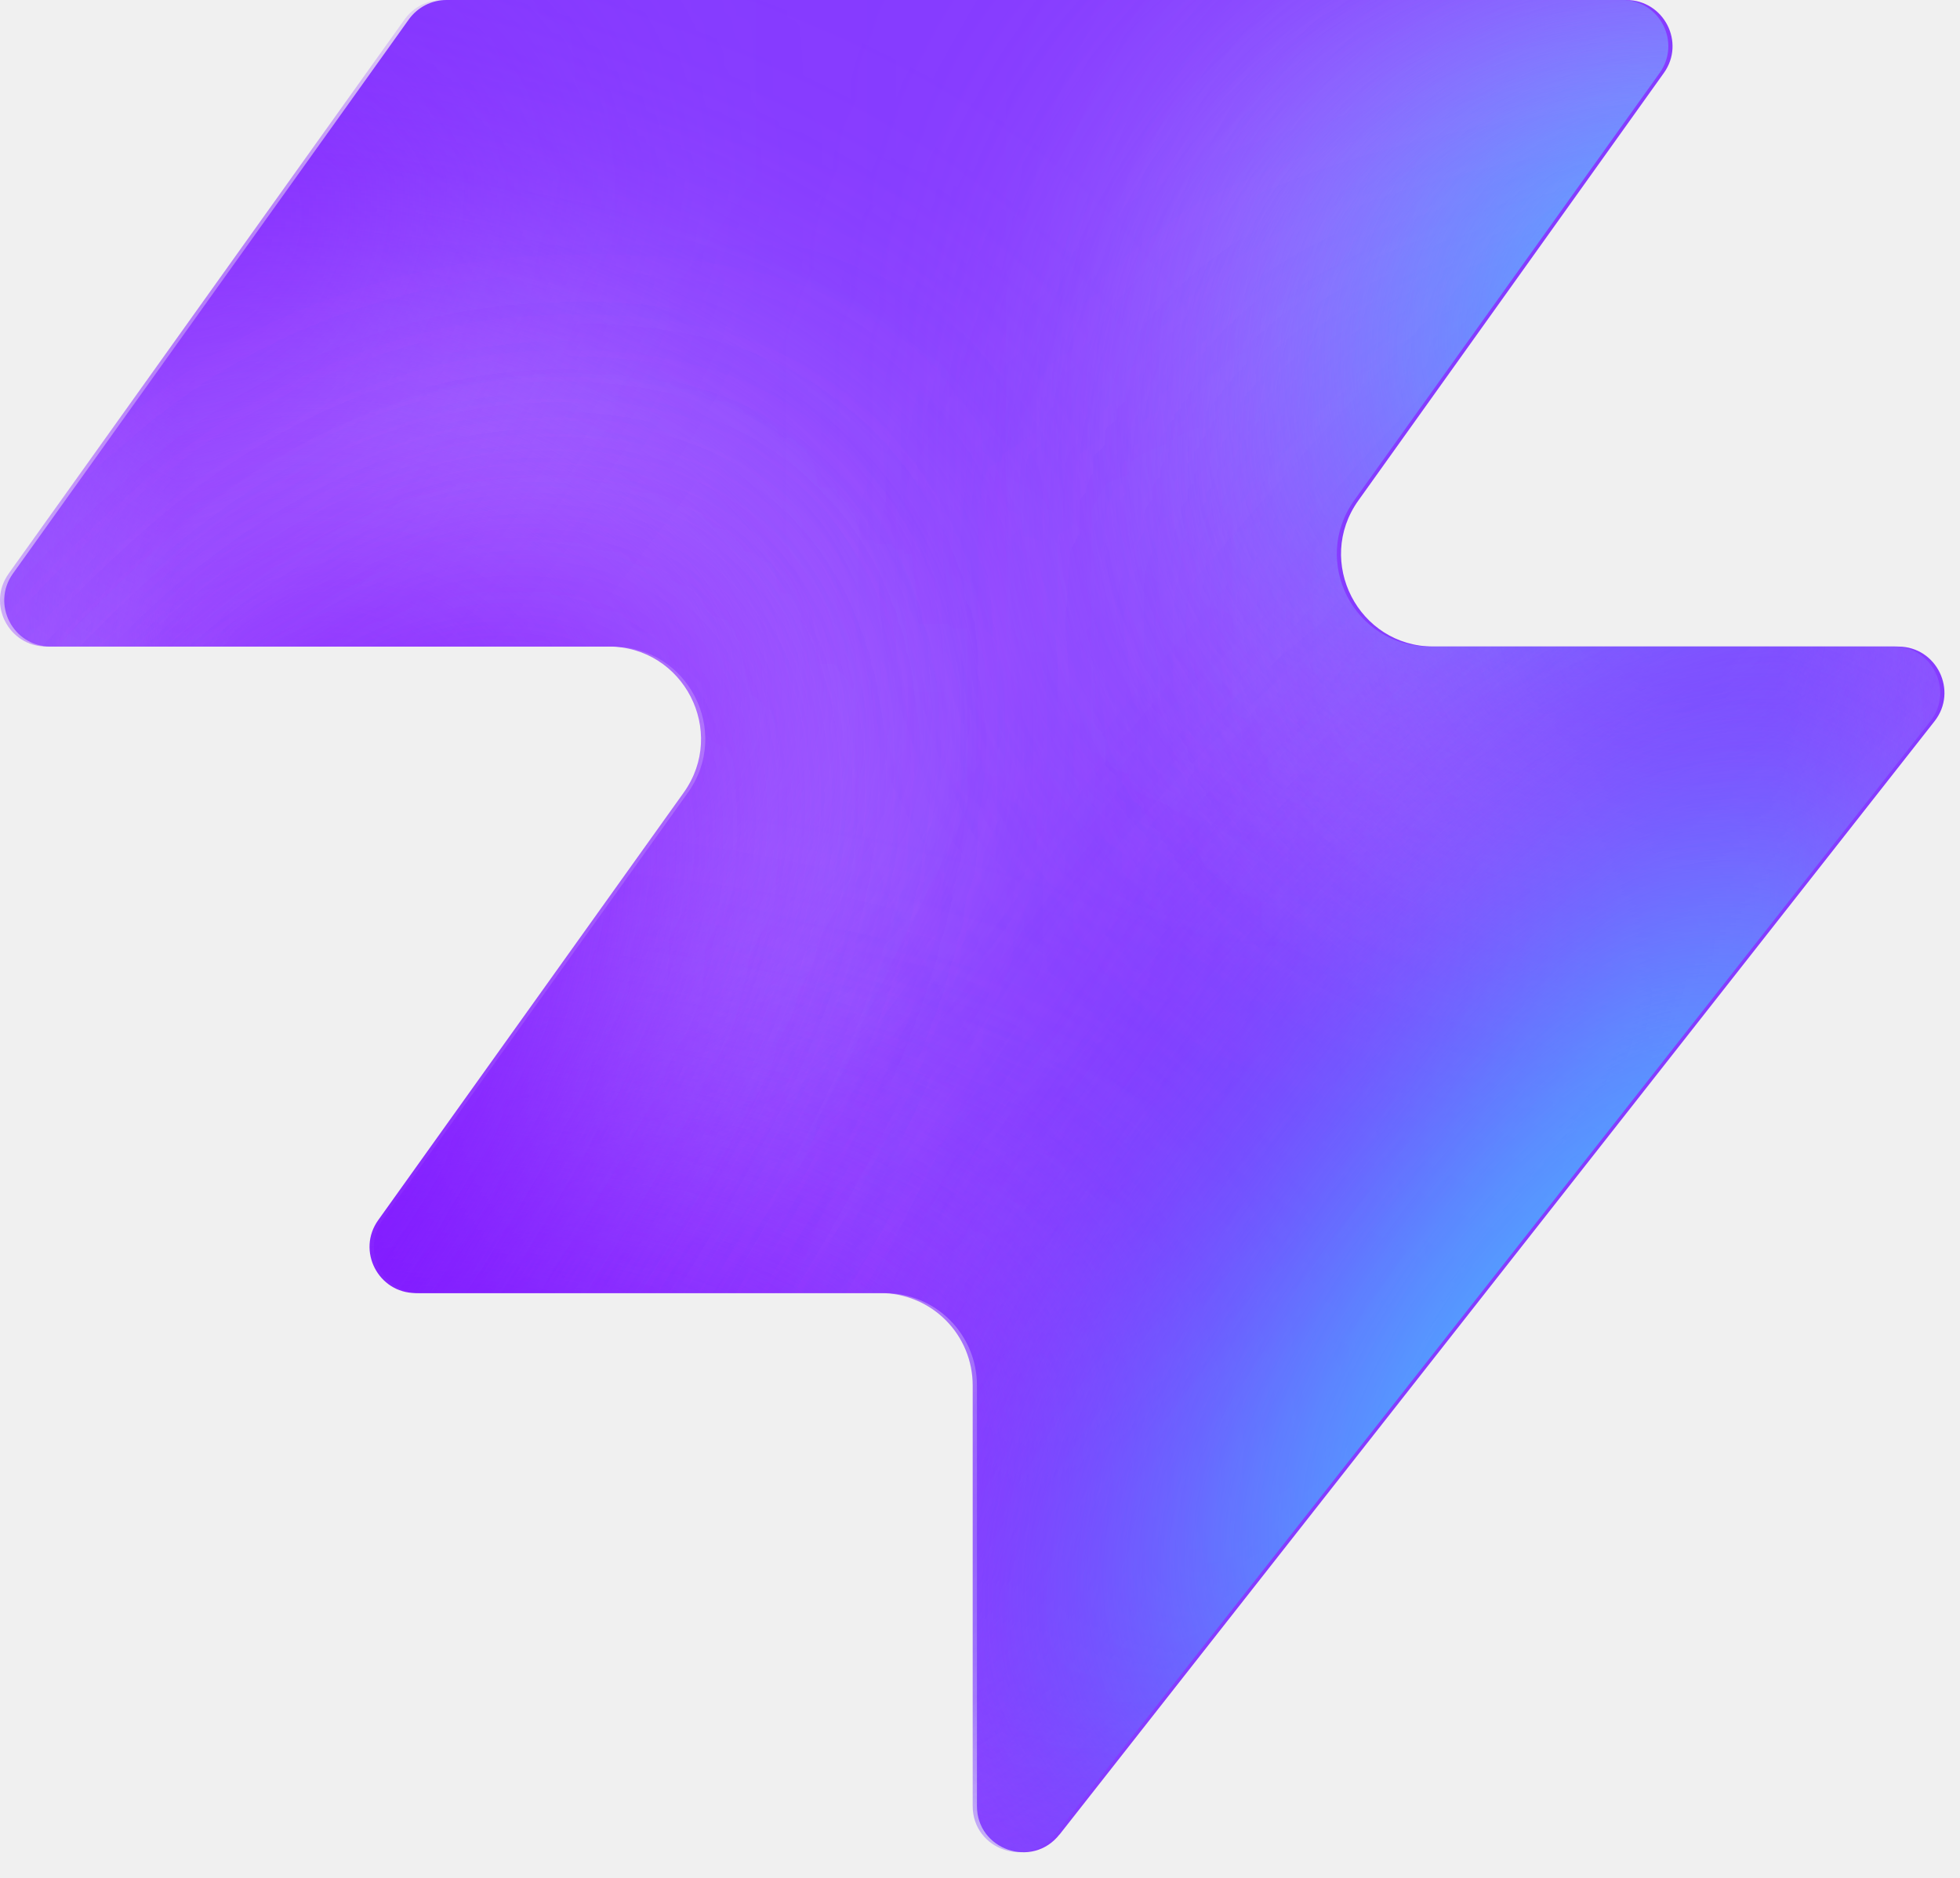
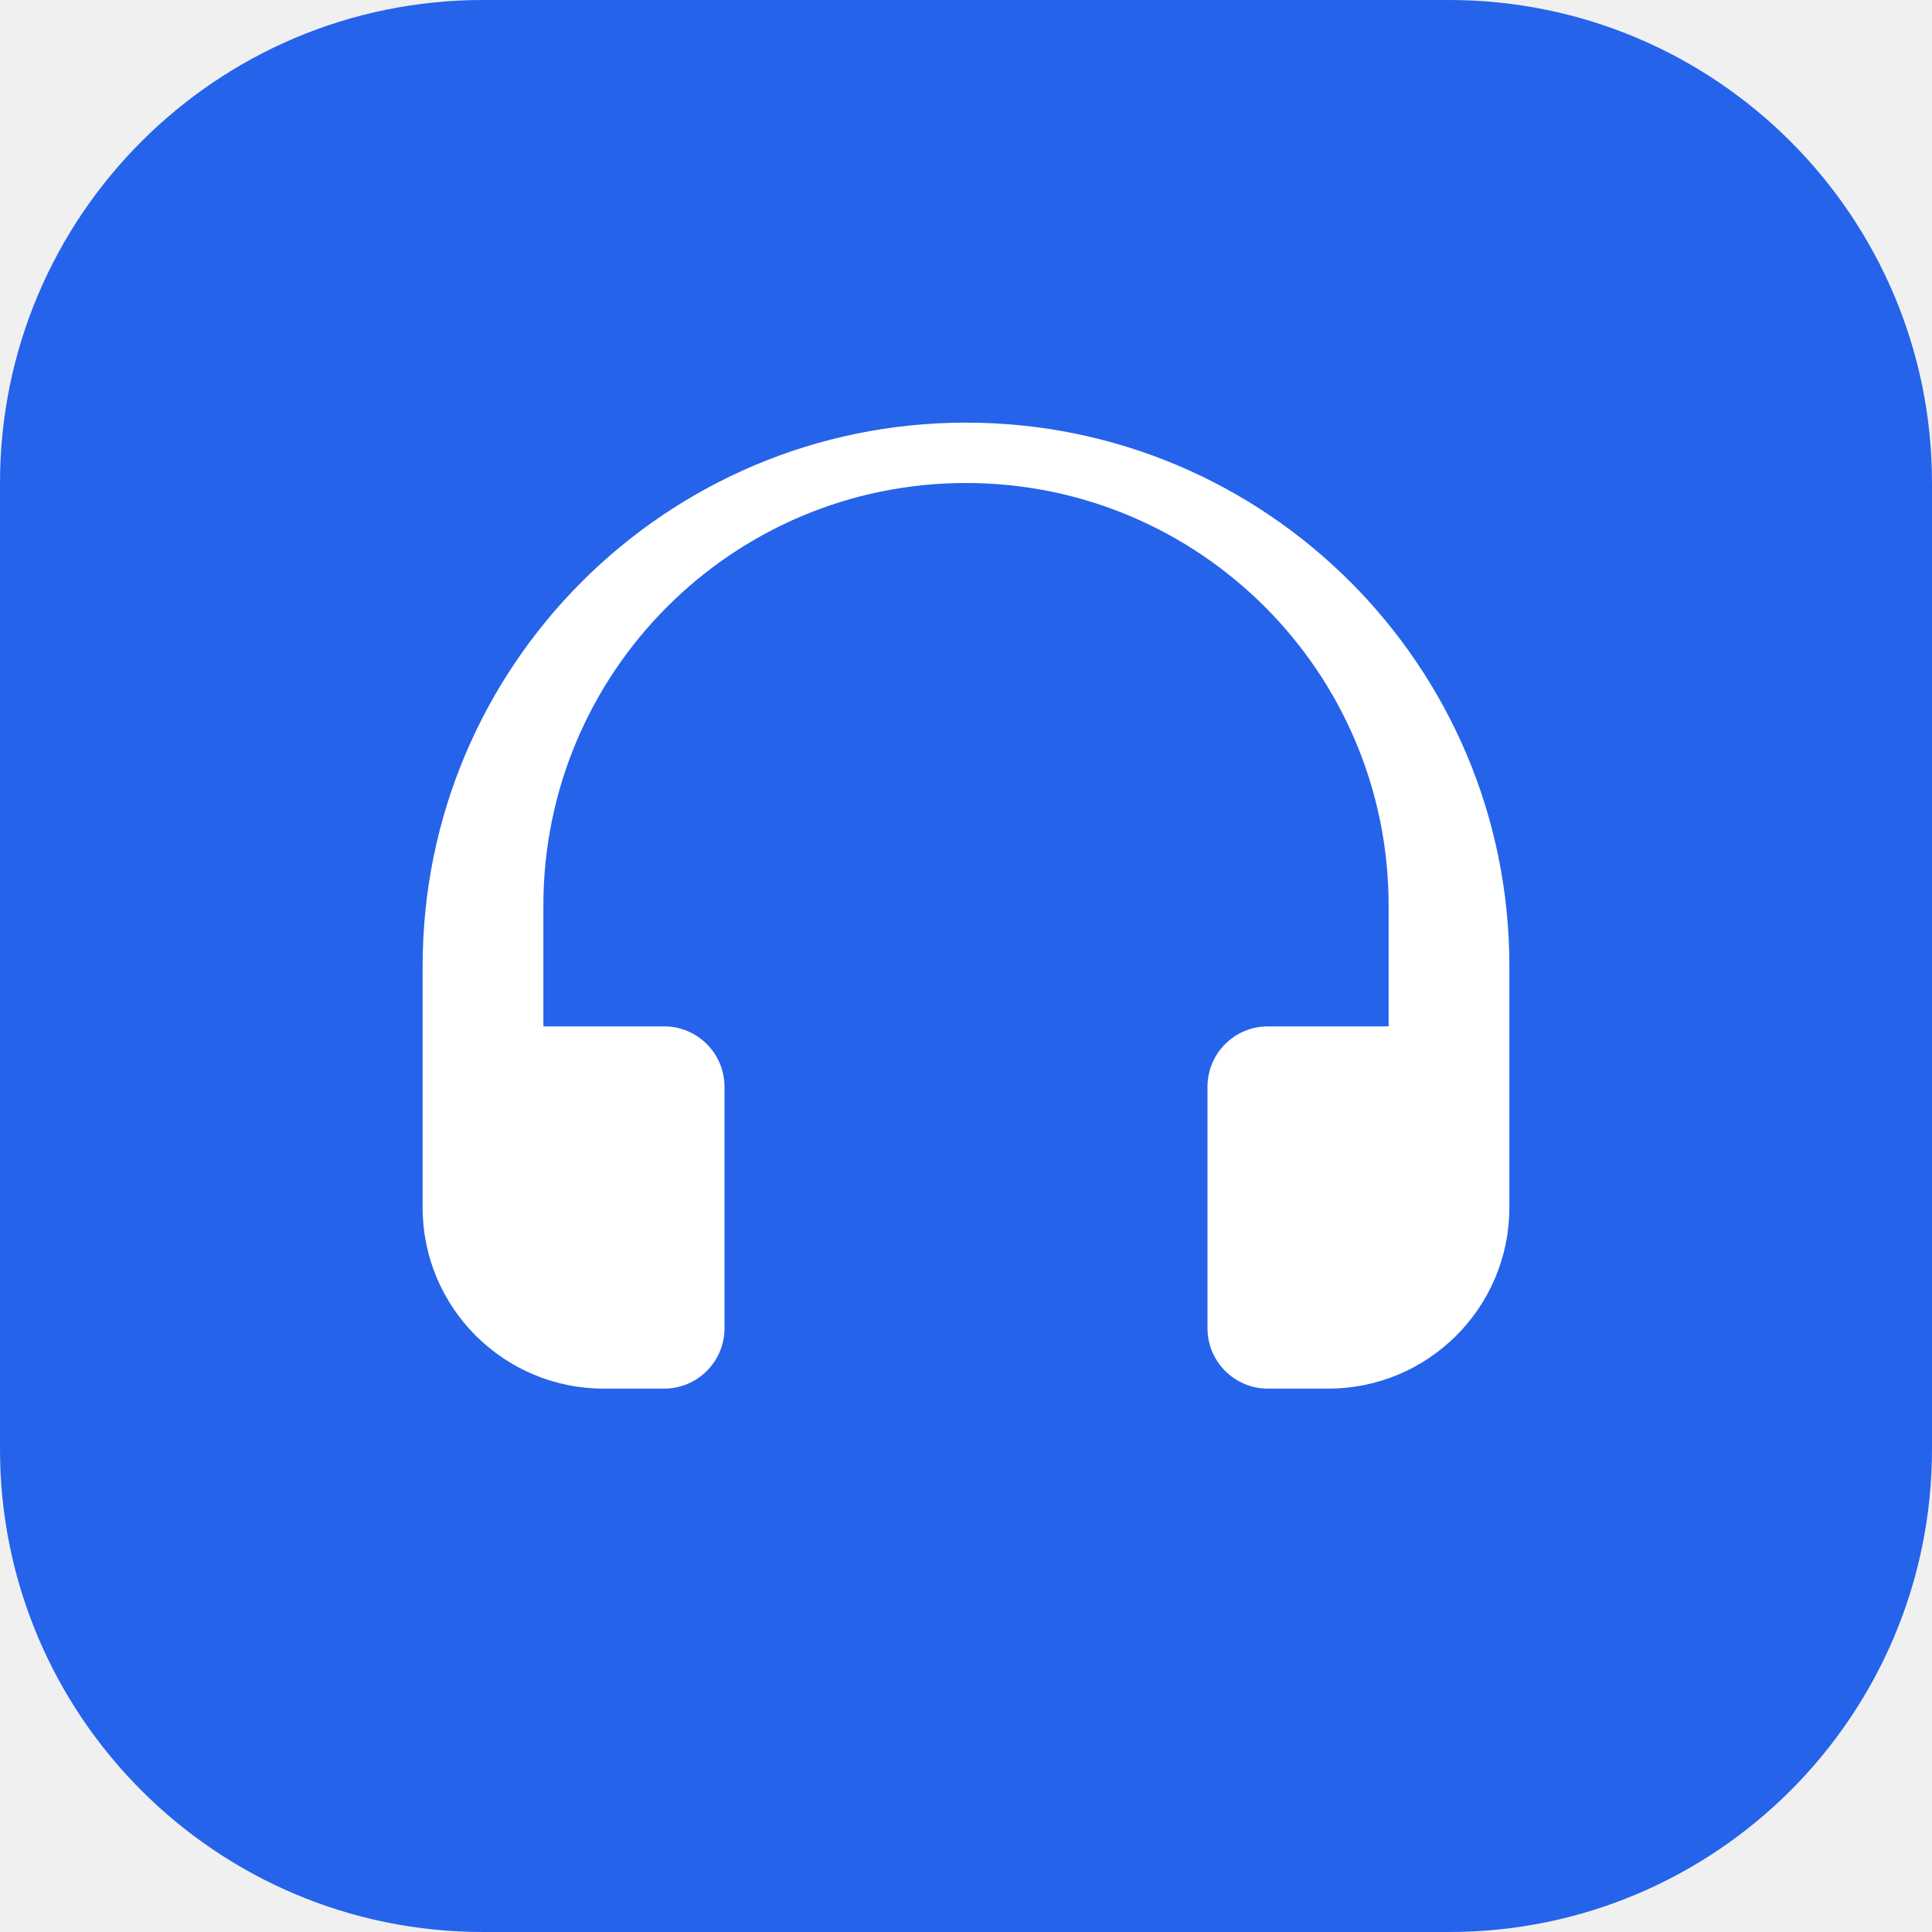
- <svg xmlns="http://www.w3.org/2000/svg" width="48" height="46" fill="none" viewBox="0 0 48 46">
-   <path fill="#863bff" d="M25.946 44.938c-.664.845-2.021.375-2.021-.698V33.937a2.26 2.26 0 0 0-2.262-2.262H10.287c-.92 0-1.456-1.04-.92-1.788l7.48-10.471c1.07-1.497 0-3.578-1.842-3.578H1.237c-.92 0-1.456-1.04-.92-1.788L10.013.474c.214-.297.556-.474.92-.474h28.894c.92 0 1.456 1.04.92 1.788l-7.48 10.471c-1.07 1.498 0 3.579 1.842 3.579h11.377c.943 0 1.473 1.088.89 1.83L25.947 44.94z" style="fill:#863bff;fill:color(display-p3 .525 .23 1);fill-opacity:1" />
-   <mask id="a" width="48" height="46" x="0" y="0" maskUnits="userSpaceOnUse" style="mask-type:alpha">
-     <path fill="#000" d="M25.842 44.938c-.664.844-2.021.375-2.021-.698V33.937a2.26 2.26 0 0 0-2.262-2.262H10.183c-.92 0-1.456-1.04-.92-1.788l7.48-10.471c1.07-1.498 0-3.579-1.842-3.579H1.133c-.92 0-1.456-1.04-.92-1.787L9.91.473c.214-.297.556-.474.92-.474h28.894c.92 0 1.456 1.04.92 1.788l-7.48 10.471c-1.07 1.498 0 3.578 1.842 3.578h11.377c.943 0 1.473 1.088.89 1.832L25.843 44.94z" style="fill:#000;fill-opacity:1" />
-   </mask>
-   <g mask="url(#a)">
-     <g filter="url(#b)">
-       <ellipse cx="5.508" cy="14.704" fill="#ede6ff" rx="5.508" ry="14.704" style="fill:#ede6ff;fill:color(display-p3 .927 .903 1);fill-opacity:1" transform="matrix(.00324 1 1 -.00324 -4.47 31.516)" />
-     </g>
-     <g filter="url(#c)">
-       <ellipse cx="10.399" cy="29.851" fill="#ede6ff" rx="10.399" ry="29.851" style="fill:#ede6ff;fill:color(display-p3 .927 .903 1);fill-opacity:1" transform="matrix(.00324 1 1 -.00324 -39.328 7.883)" />
-     </g>
-     <g filter="url(#d)">
-       <ellipse cx="5.508" cy="30.487" fill="#7e14ff" rx="5.508" ry="30.487" style="fill:#7e14ff;fill:color(display-p3 .492 .077 1);fill-opacity:1" transform="rotate(89.814 -25.913 -14.639)scale(1 -1)" />
-     </g>
-     <g filter="url(#e)">
-       <ellipse cx="5.508" cy="30.599" fill="#7e14ff" rx="5.508" ry="30.599" style="fill:#7e14ff;fill:color(display-p3 .492 .077 1);fill-opacity:1" transform="rotate(89.814 -32.644 -3.334)scale(1 -1)" />
-     </g>
-     <g filter="url(#f)">
-       <ellipse cx="5.508" cy="30.599" fill="#7e14ff" rx="5.508" ry="30.599" style="fill:#7e14ff;fill:color(display-p3 .492 .077 1);fill-opacity:1" transform="matrix(.00324 1 1 -.00324 -34.34 30.47)" />
-     </g>
-     <g filter="url(#g)">
-       <ellipse cx="14.072" cy="22.078" fill="#ede6ff" rx="14.072" ry="22.078" style="fill:#ede6ff;fill:color(display-p3 .927 .903 1);fill-opacity:1" transform="rotate(93.35 24.506 48.493)scale(-1 1)" />
-     </g>
-     <g filter="url(#h)">
-       <ellipse cx="3.47" cy="21.501" fill="#7e14ff" rx="3.47" ry="21.501" style="fill:#7e14ff;fill:color(display-p3 .492 .077 1);fill-opacity:1" transform="rotate(89.009 28.708 47.59)scale(-1 1)" />
-     </g>
-     <g filter="url(#i)">
-       <ellipse cx="3.47" cy="21.501" fill="#7e14ff" rx="3.47" ry="21.501" style="fill:#7e14ff;fill:color(display-p3 .492 .077 1);fill-opacity:1" transform="rotate(89.009 28.708 47.59)scale(-1 1)" />
-     </g>
-     <g filter="url(#j)">
-       <ellipse cx=".387" cy="8.972" fill="#7e14ff" rx="4.407" ry="29.108" style="fill:#7e14ff;fill:color(display-p3 .492 .077 1);fill-opacity:1" transform="rotate(39.51 .387 8.972)" />
-     </g>
-     <g filter="url(#k)">
-       <ellipse cx="47.523" cy="-6.092" fill="#7e14ff" rx="4.407" ry="29.108" style="fill:#7e14ff;fill:color(display-p3 .492 .077 1);fill-opacity:1" transform="rotate(37.892 47.523 -6.092)" />
-     </g>
-     <g filter="url(#l)">
-       <ellipse cx="41.412" cy="6.333" fill="#47bfff" rx="5.971" ry="9.665" style="fill:#47bfff;fill:color(display-p3 .28 .748 1);fill-opacity:1" transform="rotate(37.892 41.412 6.333)" />
-     </g>
-     <g filter="url(#m)">
-       <ellipse cx="-1.879" cy="38.332" fill="#7e14ff" rx="4.407" ry="29.108" style="fill:#7e14ff;fill:color(display-p3 .492 .077 1);fill-opacity:1" transform="rotate(37.892 -1.88 38.332)" />
-     </g>
-     <g filter="url(#n)">
-       <ellipse cx="-1.879" cy="38.332" fill="#7e14ff" rx="4.407" ry="29.108" style="fill:#7e14ff;fill:color(display-p3 .492 .077 1);fill-opacity:1" transform="rotate(37.892 -1.88 38.332)" />
-     </g>
-     <g filter="url(#o)">
-       <ellipse cx="35.651" cy="29.907" fill="#7e14ff" rx="4.407" ry="29.108" style="fill:#7e14ff;fill:color(display-p3 .492 .077 1);fill-opacity:1" transform="rotate(37.892 35.651 29.907)" />
-     </g>
-     <g filter="url(#p)">
-       <ellipse cx="38.418" cy="32.4" fill="#47bfff" rx="5.971" ry="15.297" style="fill:#47bfff;fill:color(display-p3 .28 .748 1);fill-opacity:1" transform="rotate(37.892 38.418 32.4)" />
-     </g>
-   </g>
-   <defs>
-     <filter id="b" width="60.045" height="41.654" x="-19.77" y="16.149" color-interpolation-filters="sRGB" filterUnits="userSpaceOnUse">
-       <feFlood flood-opacity="0" result="BackgroundImageFix" />
-       <feBlend in="SourceGraphic" in2="BackgroundImageFix" result="shape" />
-       <feGaussianBlur result="effect1_foregroundBlur_2002_17158" stdDeviation="7.659" />
-     </filter>
-     <filter id="c" width="90.34" height="51.437" x="-54.613" y="-7.533" color-interpolation-filters="sRGB" filterUnits="userSpaceOnUse">
-       <feFlood flood-opacity="0" result="BackgroundImageFix" />
-       <feBlend in="SourceGraphic" in2="BackgroundImageFix" result="shape" />
-       <feGaussianBlur result="effect1_foregroundBlur_2002_17158" stdDeviation="7.659" />
-     </filter>
-     <filter id="d" width="79.355" height="29.4" x="-49.64" y="2.03" color-interpolation-filters="sRGB" filterUnits="userSpaceOnUse">
-       <feFlood flood-opacity="0" result="BackgroundImageFix" />
-       <feBlend in="SourceGraphic" in2="BackgroundImageFix" result="shape" />
-       <feGaussianBlur result="effect1_foregroundBlur_2002_17158" stdDeviation="4.596" />
-     </filter>
-     <filter id="e" width="79.579" height="29.4" x="-45.045" y="20.029" color-interpolation-filters="sRGB" filterUnits="userSpaceOnUse">
-       <feFlood flood-opacity="0" result="BackgroundImageFix" />
-       <feBlend in="SourceGraphic" in2="BackgroundImageFix" result="shape" />
-       <feGaussianBlur result="effect1_foregroundBlur_2002_17158" stdDeviation="4.596" />
-     </filter>
-     <filter id="f" width="79.579" height="29.4" x="-43.513" y="21.178" color-interpolation-filters="sRGB" filterUnits="userSpaceOnUse">
-       <feFlood flood-opacity="0" result="BackgroundImageFix" />
-       <feBlend in="SourceGraphic" in2="BackgroundImageFix" result="shape" />
-       <feGaussianBlur result="effect1_foregroundBlur_2002_17158" stdDeviation="4.596" />
-     </filter>
-     <filter id="g" width="74.749" height="58.852" x="15.756" y="-17.901" color-interpolation-filters="sRGB" filterUnits="userSpaceOnUse">
-       <feFlood flood-opacity="0" result="BackgroundImageFix" />
-       <feBlend in="SourceGraphic" in2="BackgroundImageFix" result="shape" />
-       <feGaussianBlur result="effect1_foregroundBlur_2002_17158" stdDeviation="7.659" />
-     </filter>
-     <filter id="h" width="61.377" height="25.362" x="23.548" y="2.284" color-interpolation-filters="sRGB" filterUnits="userSpaceOnUse">
-       <feFlood flood-opacity="0" result="BackgroundImageFix" />
-       <feBlend in="SourceGraphic" in2="BackgroundImageFix" result="shape" />
-       <feGaussianBlur result="effect1_foregroundBlur_2002_17158" stdDeviation="4.596" />
-     </filter>
-     <filter id="i" width="61.377" height="25.362" x="23.548" y="2.284" color-interpolation-filters="sRGB" filterUnits="userSpaceOnUse">
-       <feFlood flood-opacity="0" result="BackgroundImageFix" />
-       <feBlend in="SourceGraphic" in2="BackgroundImageFix" result="shape" />
-       <feGaussianBlur result="effect1_foregroundBlur_2002_17158" stdDeviation="4.596" />
-     </filter>
-     <filter id="j" width="56.045" height="63.649" x="-27.636" y="-22.853" color-interpolation-filters="sRGB" filterUnits="userSpaceOnUse">
-       <feFlood flood-opacity="0" result="BackgroundImageFix" />
-       <feBlend in="SourceGraphic" in2="BackgroundImageFix" result="shape" />
-       <feGaussianBlur result="effect1_foregroundBlur_2002_17158" stdDeviation="4.596" />
-     </filter>
-     <filter id="k" width="54.814" height="64.646" x="20.116" y="-38.415" color-interpolation-filters="sRGB" filterUnits="userSpaceOnUse">
-       <feFlood flood-opacity="0" result="BackgroundImageFix" />
-       <feBlend in="SourceGraphic" in2="BackgroundImageFix" result="shape" />
-       <feGaussianBlur result="effect1_foregroundBlur_2002_17158" stdDeviation="4.596" />
-     </filter>
-     <filter id="l" width="33.541" height="35.313" x="24.641" y="-11.323" color-interpolation-filters="sRGB" filterUnits="userSpaceOnUse">
-       <feFlood flood-opacity="0" result="BackgroundImageFix" />
-       <feBlend in="SourceGraphic" in2="BackgroundImageFix" result="shape" />
-       <feGaussianBlur result="effect1_foregroundBlur_2002_17158" stdDeviation="4.596" />
-     </filter>
-     <filter id="m" width="54.814" height="64.646" x="-29.286" y="6.009" color-interpolation-filters="sRGB" filterUnits="userSpaceOnUse">
-       <feFlood flood-opacity="0" result="BackgroundImageFix" />
-       <feBlend in="SourceGraphic" in2="BackgroundImageFix" result="shape" />
-       <feGaussianBlur result="effect1_foregroundBlur_2002_17158" stdDeviation="4.596" />
-     </filter>
-     <filter id="n" width="54.814" height="64.646" x="-29.286" y="6.009" color-interpolation-filters="sRGB" filterUnits="userSpaceOnUse">
-       <feFlood flood-opacity="0" result="BackgroundImageFix" />
-       <feBlend in="SourceGraphic" in2="BackgroundImageFix" result="shape" />
-       <feGaussianBlur result="effect1_foregroundBlur_2002_17158" stdDeviation="4.596" />
-     </filter>
-     <filter id="o" width="54.814" height="64.646" x="8.244" y="-2.416" color-interpolation-filters="sRGB" filterUnits="userSpaceOnUse">
-       <feFlood flood-opacity="0" result="BackgroundImageFix" />
-       <feBlend in="SourceGraphic" in2="BackgroundImageFix" result="shape" />
-       <feGaussianBlur result="effect1_foregroundBlur_2002_17158" stdDeviation="4.596" />
-     </filter>
-     <filter id="p" width="39.409" height="43.623" x="18.713" y="10.588" color-interpolation-filters="sRGB" filterUnits="userSpaceOnUse">
-       <feFlood flood-opacity="0" result="BackgroundImageFix" />
-       <feBlend in="SourceGraphic" in2="BackgroundImageFix" result="shape" />
-       <feGaussianBlur result="effect1_foregroundBlur_2002_17158" stdDeviation="4.596" />
-     </filter>
-   </defs>
+ <svg xmlns="http://www.w3.org/2000/svg" viewBox="0 0 32 32" fill="none">
+   <rect width="32" height="32" rx="8" fill="#2563EB" />
+   <path d="M7 16a9 9 0 0 1 18 0v4a3 3 0 0 1-3 3h-1a1 1 0 0 1-1-1v-4a1 1 0 0 1 1-1h2v-2a7 7 0 0 0-14 0v2h2a1 1 0 0 1 1 1v4a1 1 0 0 1-1 1H10a3 3 0 0 1-3-3v-4z" fill="#FFFFFF" />
</svg>
